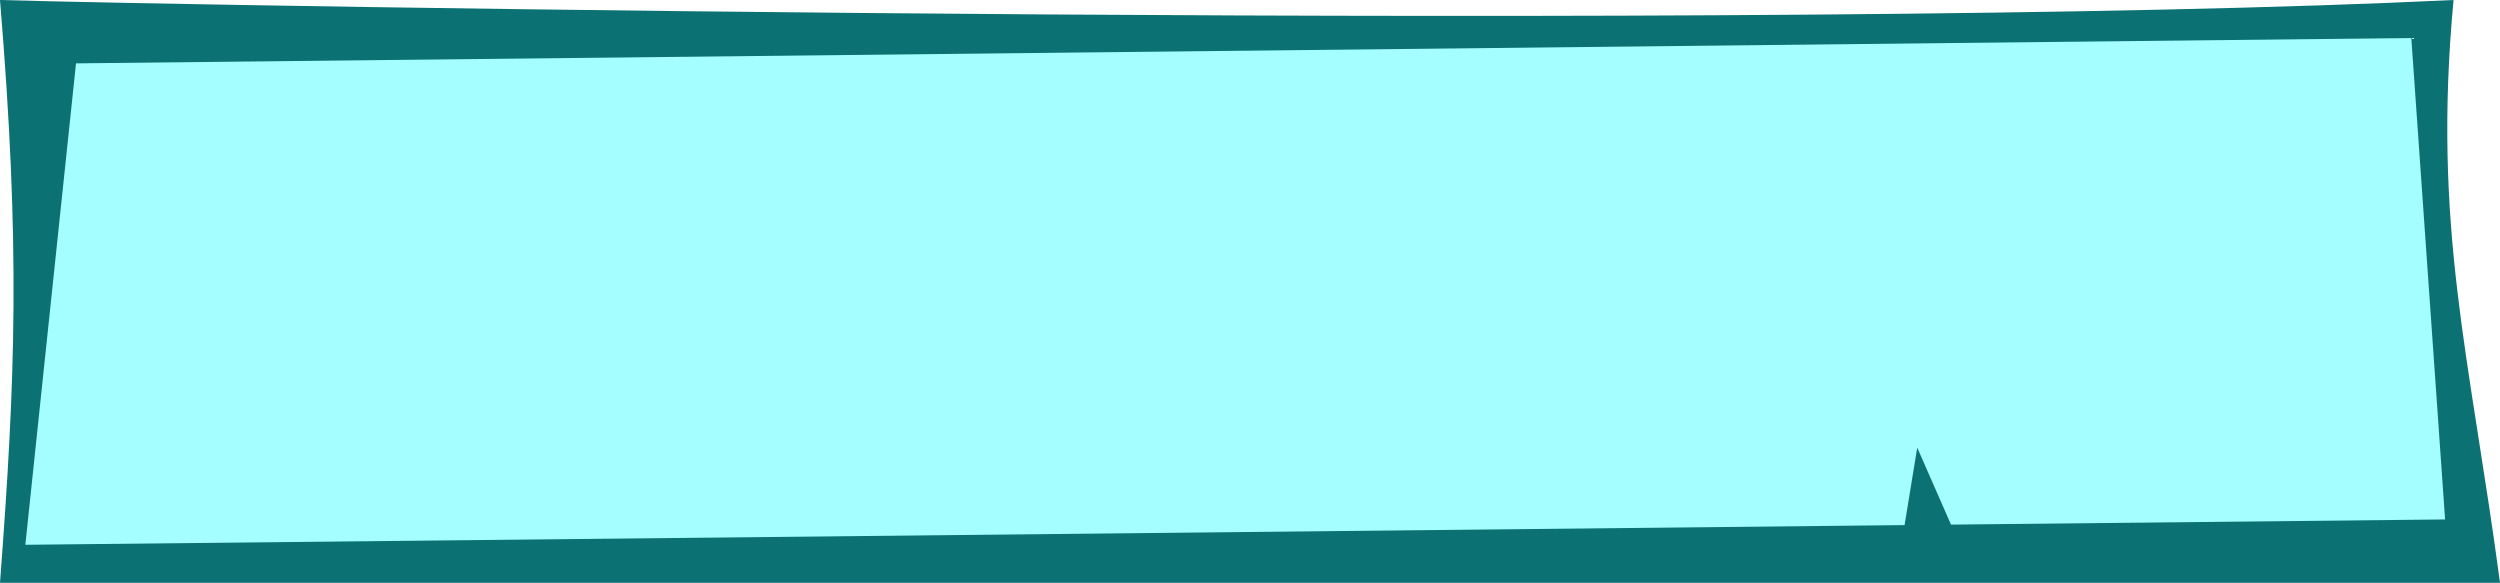
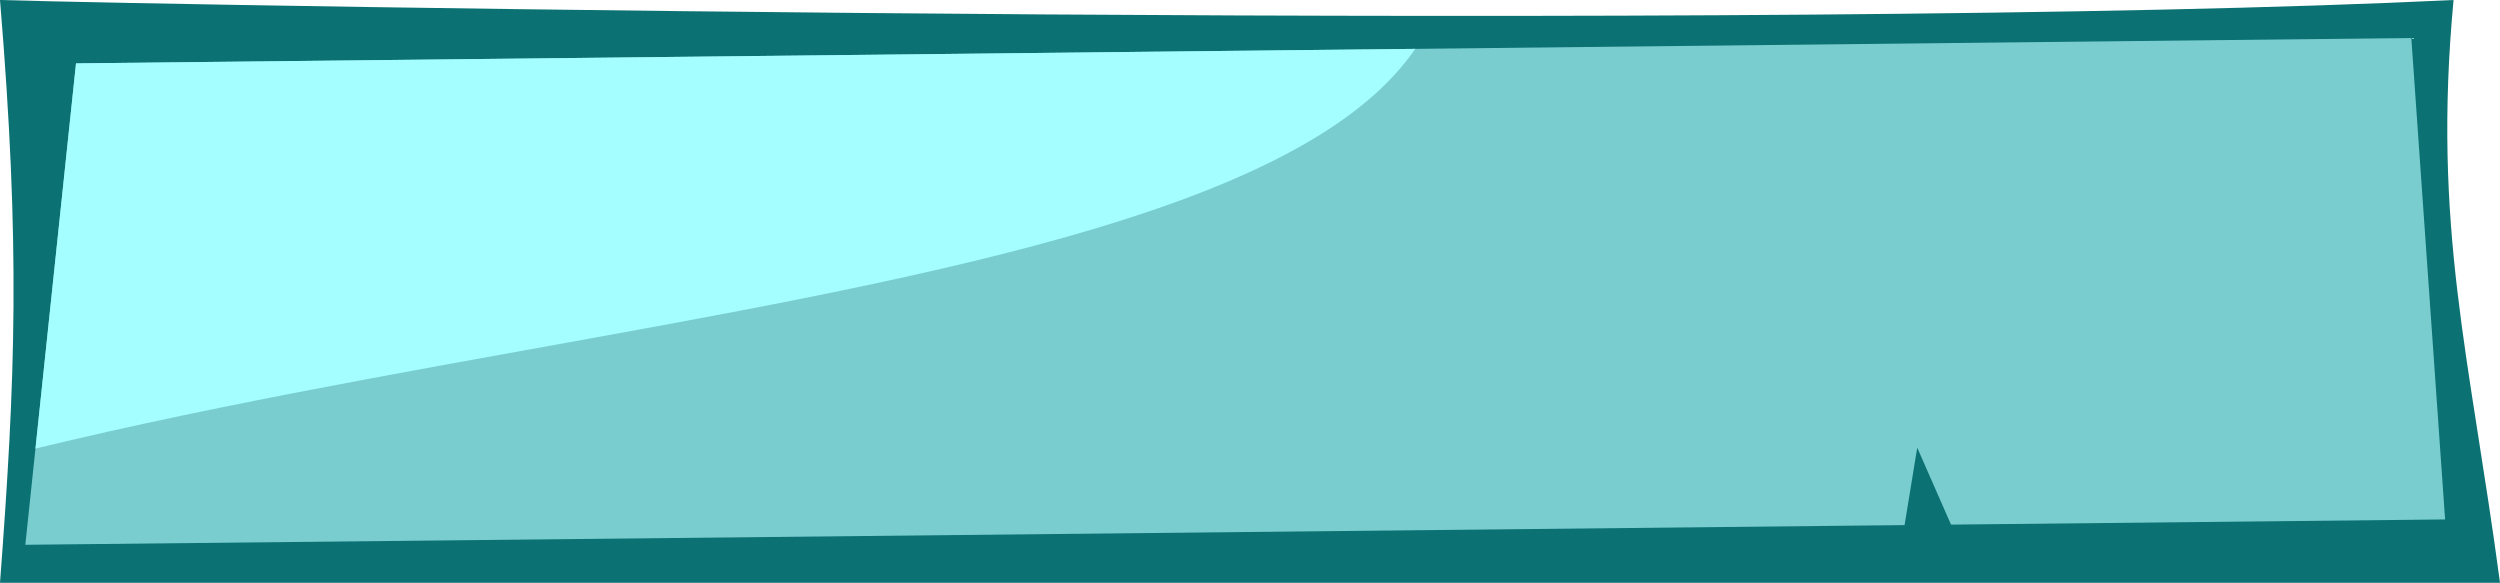
<svg xmlns="http://www.w3.org/2000/svg" width="296" height="69" viewBox="0 0 296 69" fill="none">
  <path d="M290.5 0C210.625 3.876 22.156 0.68 0 0C2.426 29.268 1.835 44.723 0 69H296C292.405 42.054 287.981 26.948 290.5 0Z" fill="#0B7173" />
-   <path d="M3 64.502L9 7.502L285.5 4.502L289.5 61.502L231 62.114L227 53.002L225.5 62.172L3 64.502Z" fill="#A4FDFF" />
+   <path d="M3 64.502L9 7.502L285.5 4.502L289.5 61.502L231 62.114L227 53.002L225.5 62.172L3 64.502Z" fill="#79CDCF" />
+   <mask id="mask0_1_26" style="mask-type:alpha" maskUnits="userSpaceOnUse" x="2" y="4" width="288" height="61">
+     <path d="M3 64.502L9 7.502L285.5 4.502L289.5 61.502L231 62.114L227 53.002L225.5 62.172L3 64.502Z" fill="#79CDCF" />
+   </mask>
+   <g mask="url(#mask0_1_26)">
+     <path d="M-32 64.002C46.992 33.916 183.875 38.602 170.553 -13.498L-18.965 -6.99L-32 64.002Z" fill="#A4FDFF" />
+   </g>
</svg>
